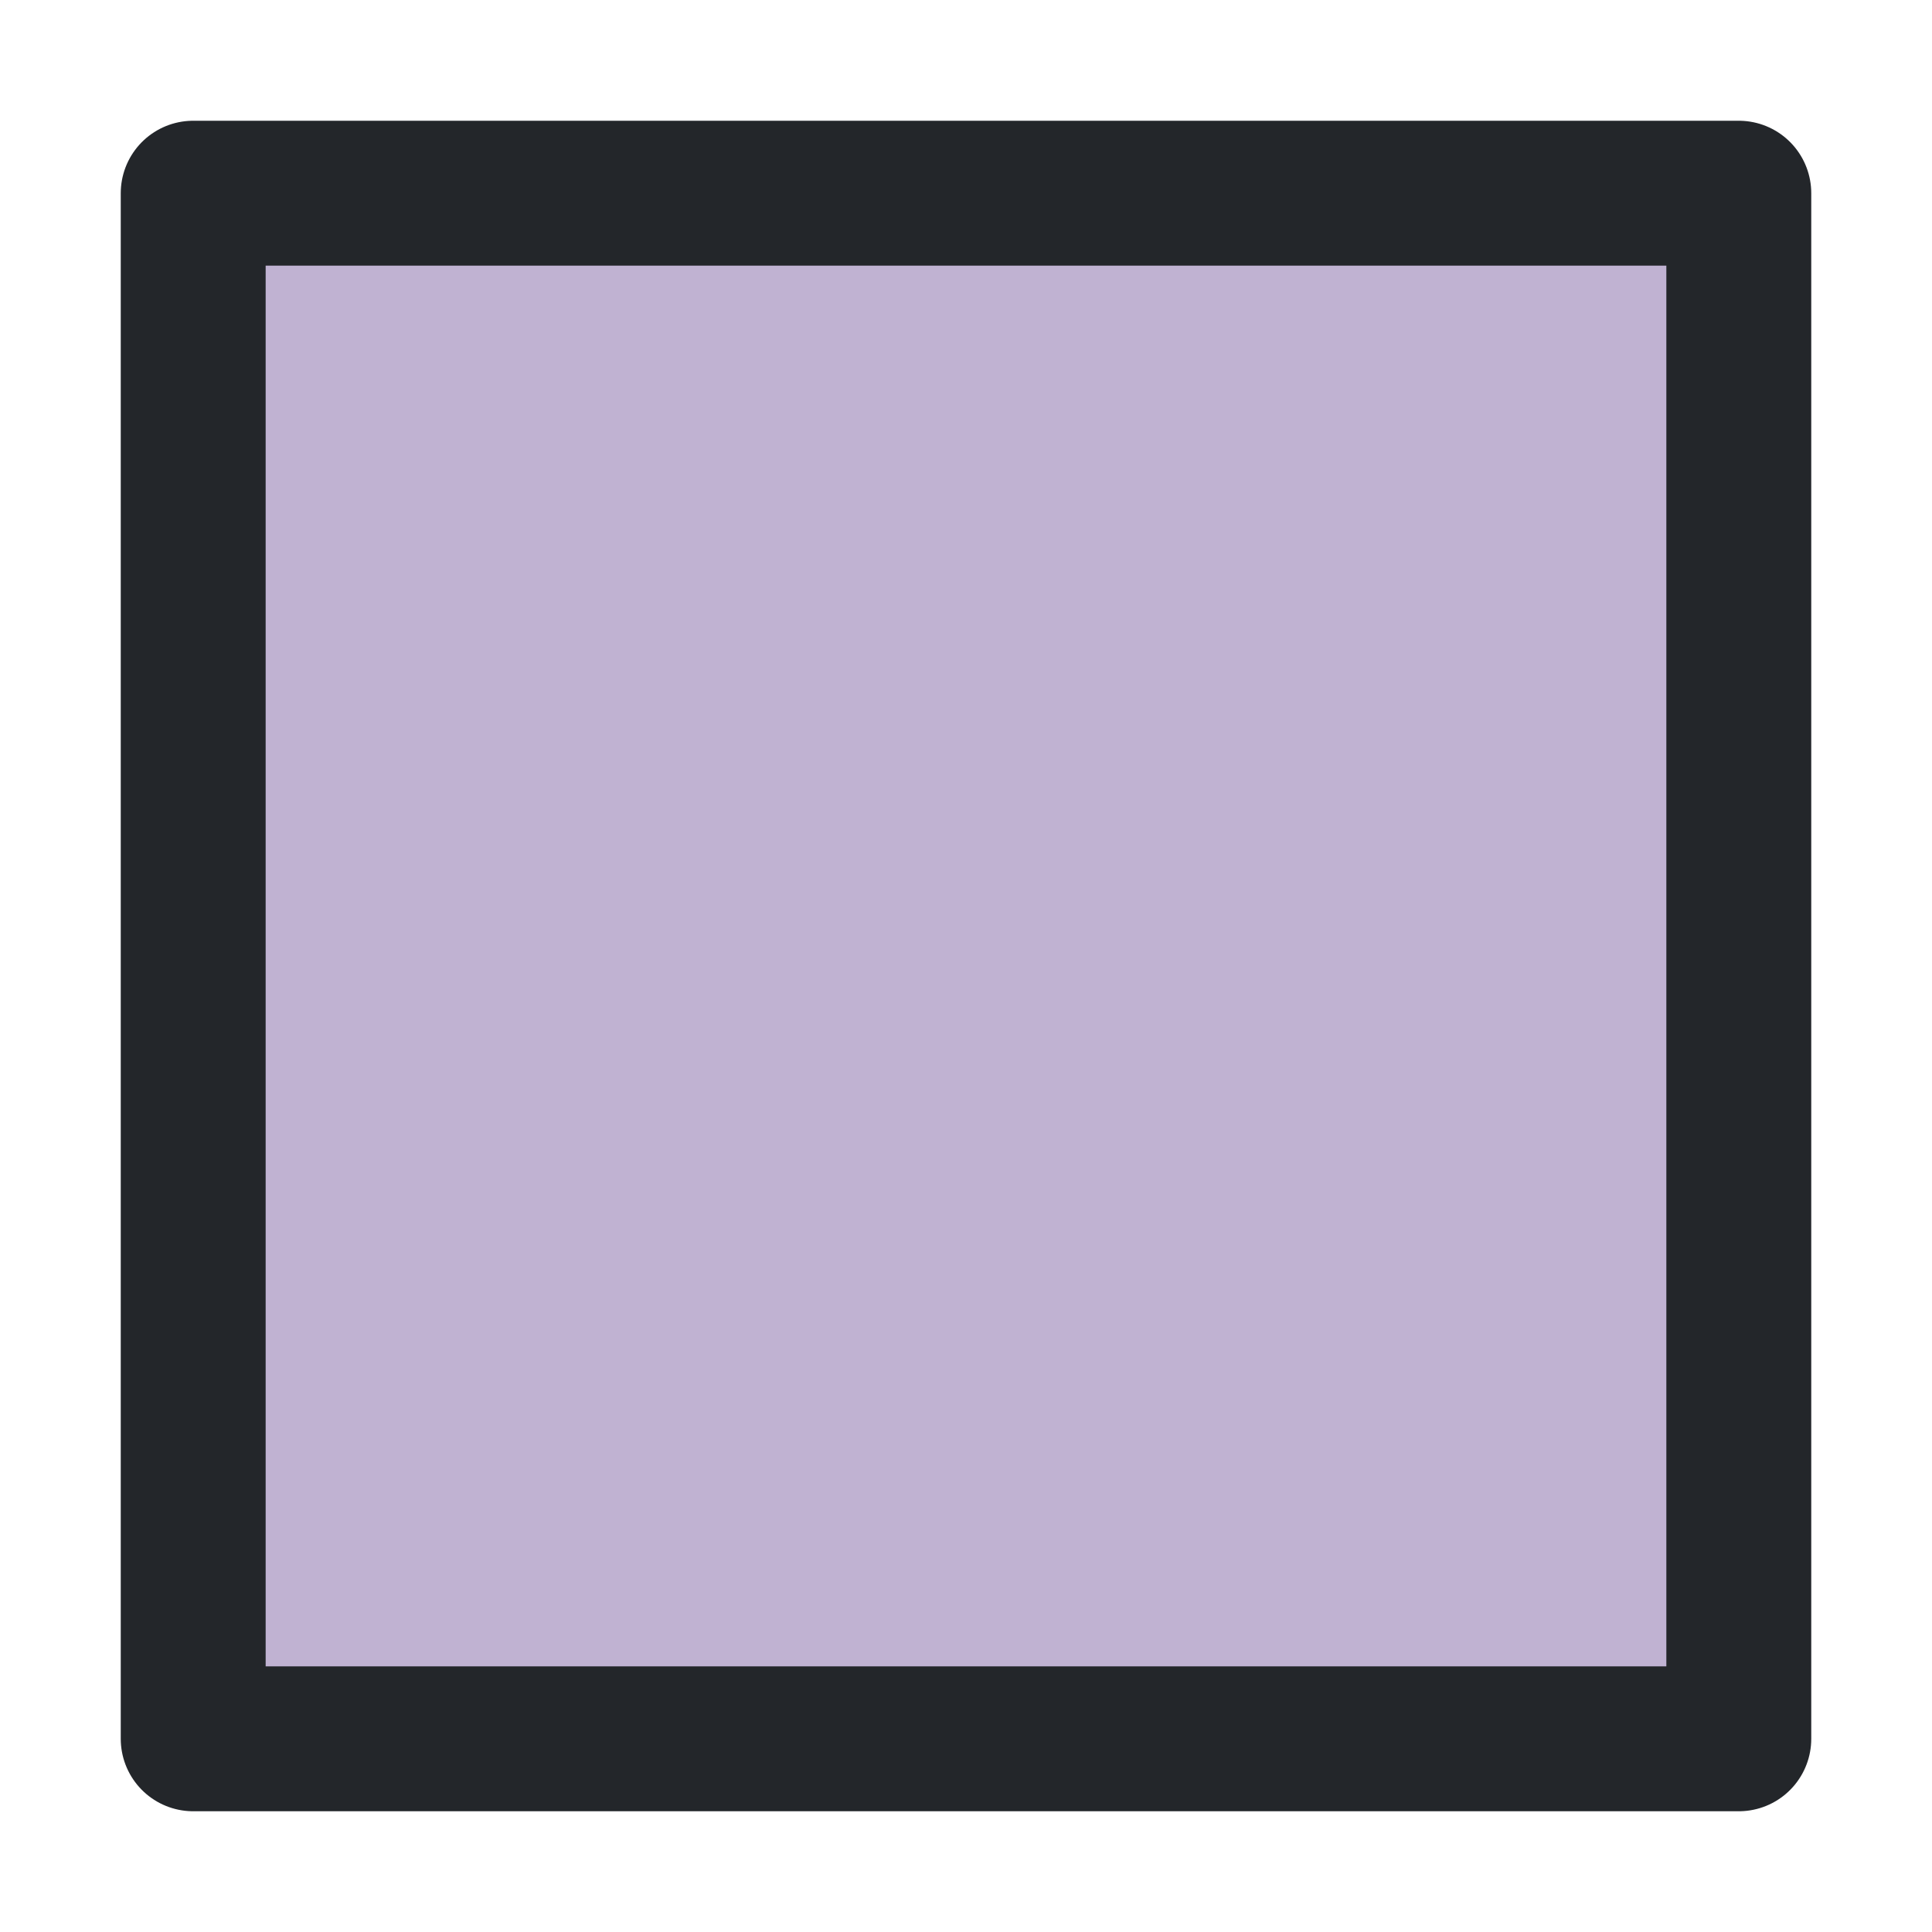
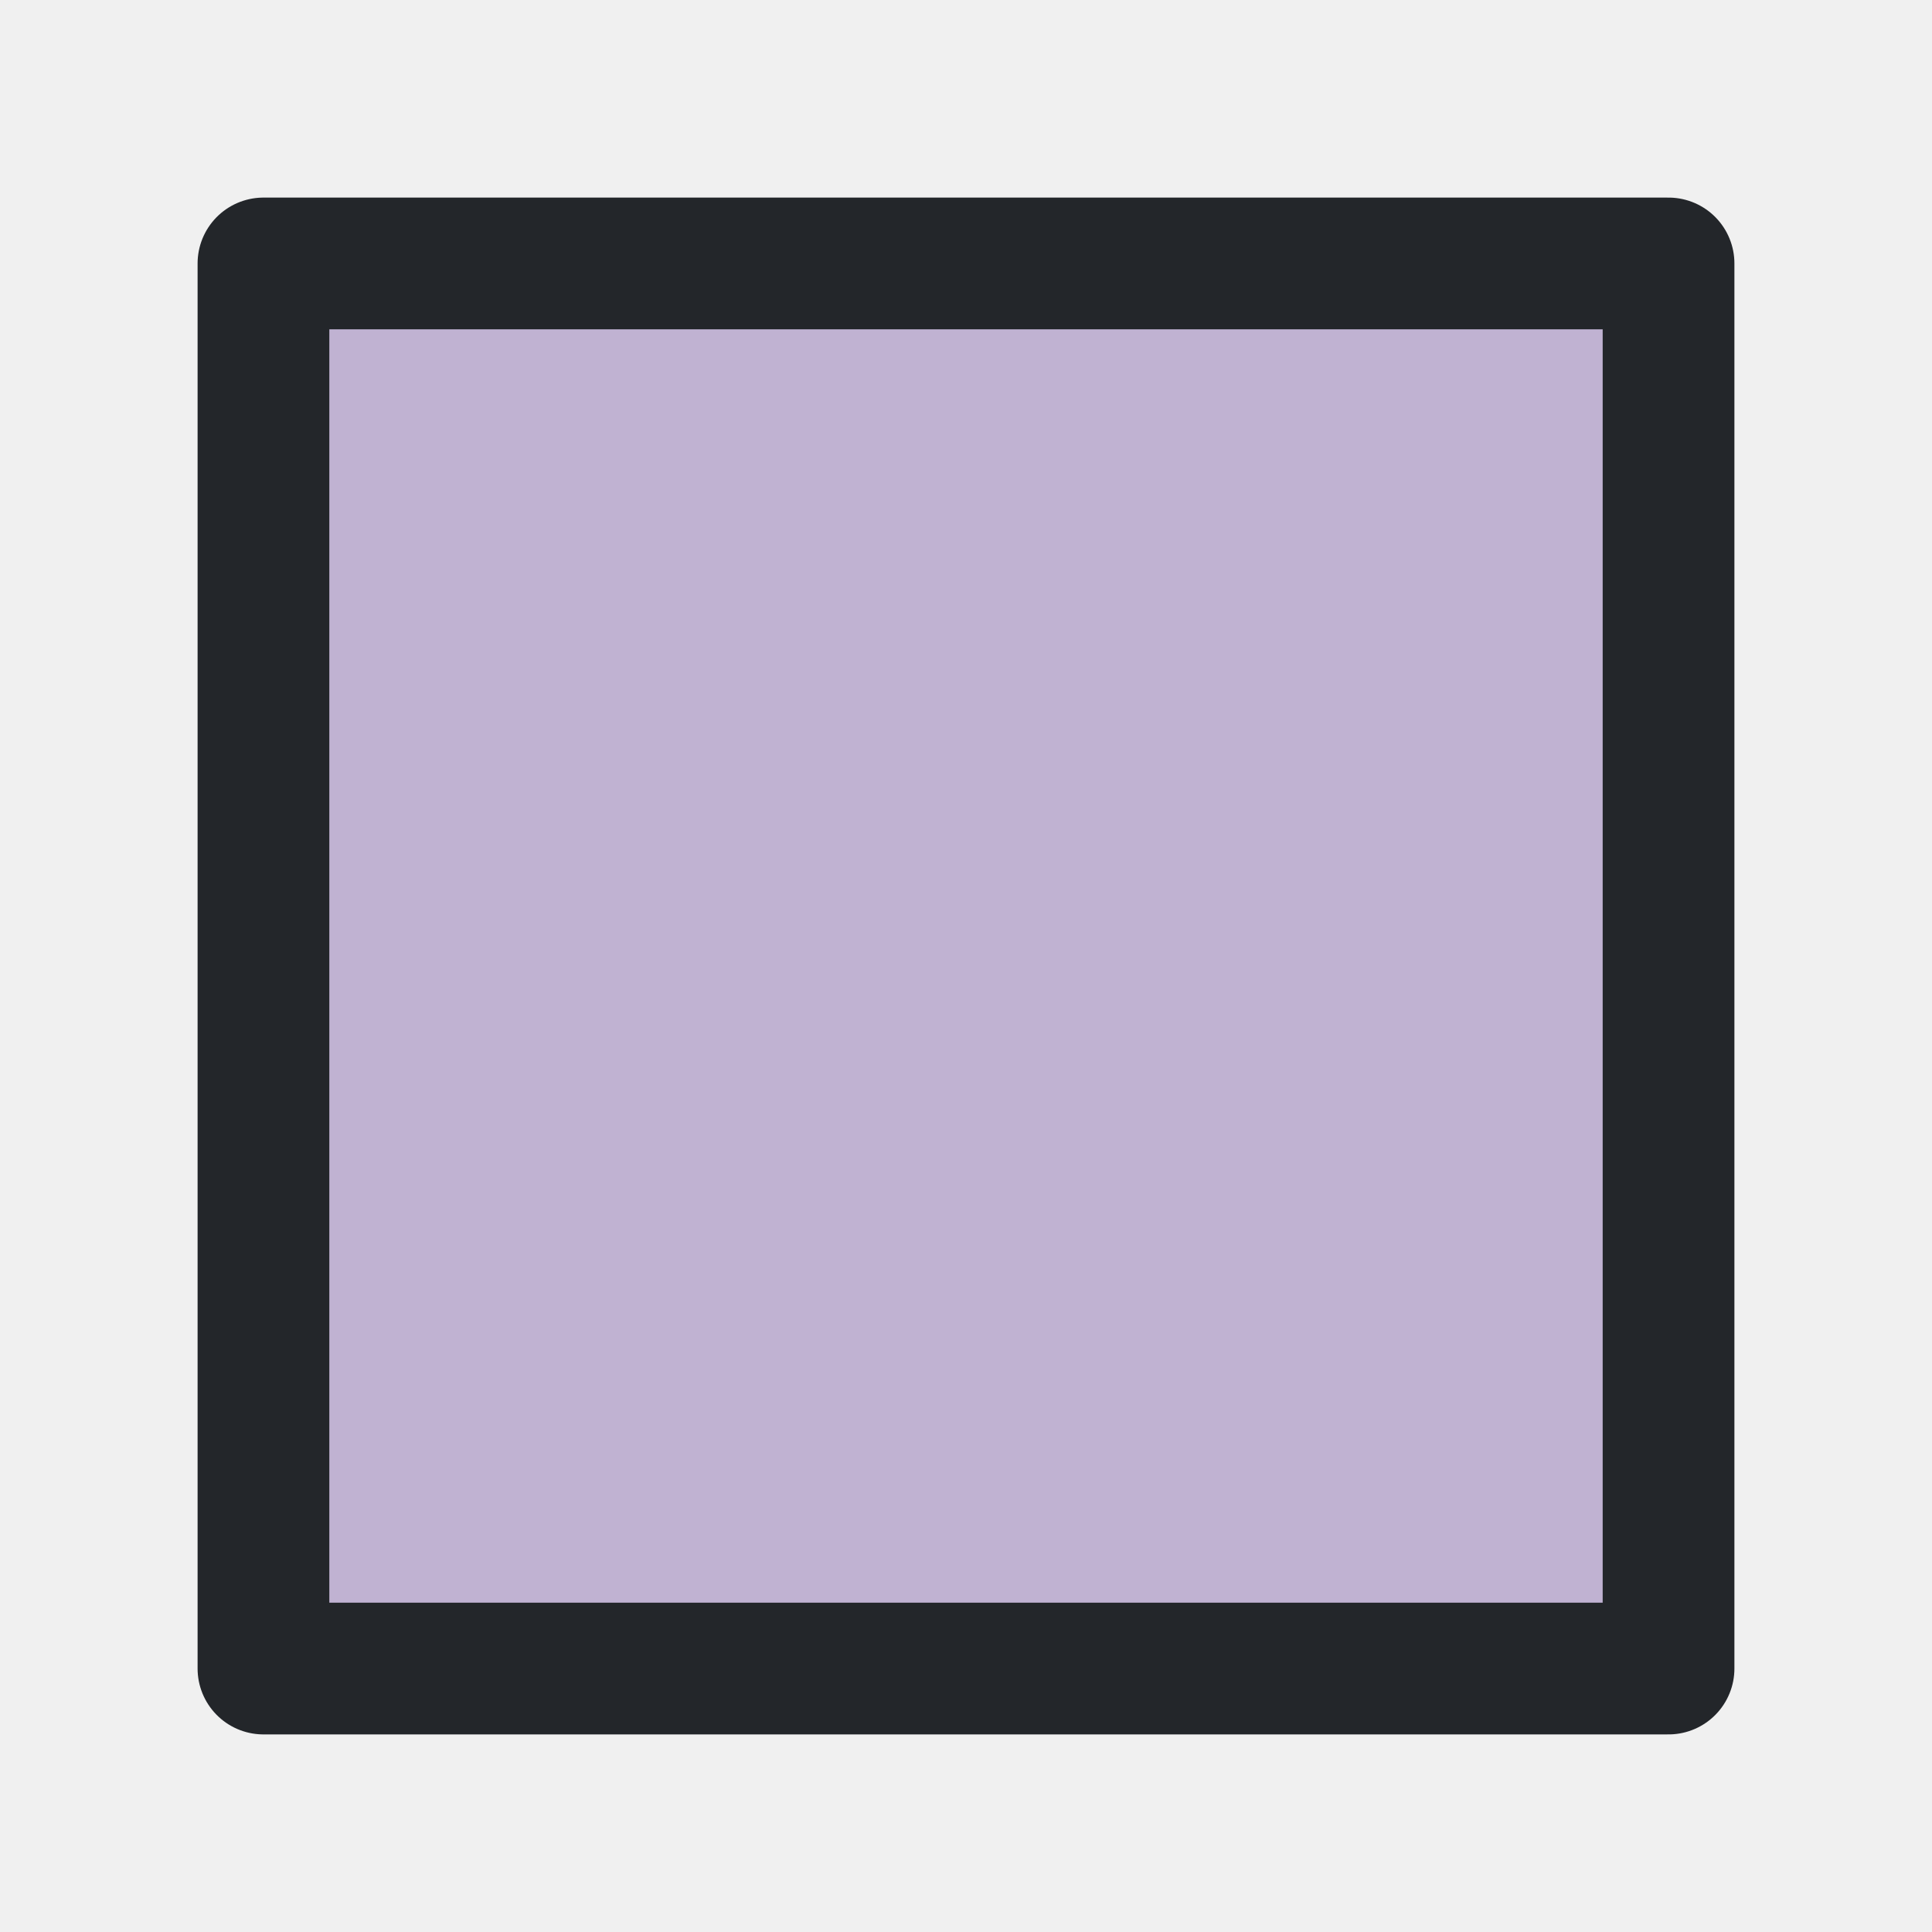
- <svg xmlns="http://www.w3.org/2000/svg" width="1em" height="1em" viewBox="0 0 20 20" fill="none">
-   <rect width="20" height="20" fill="white" />
+ <svg xmlns="http://www.w3.org/2000/svg" width="1em" height="1em" viewBox="-1 -1 22 22" fill="none">
+   <rect width="20" height="20" />
  <path d="M18 2H2V18H18V2Z" fill="#C0B2D2" stroke="#23262A" stroke-width="1.5" stroke-linejoin="round" />
</svg>
